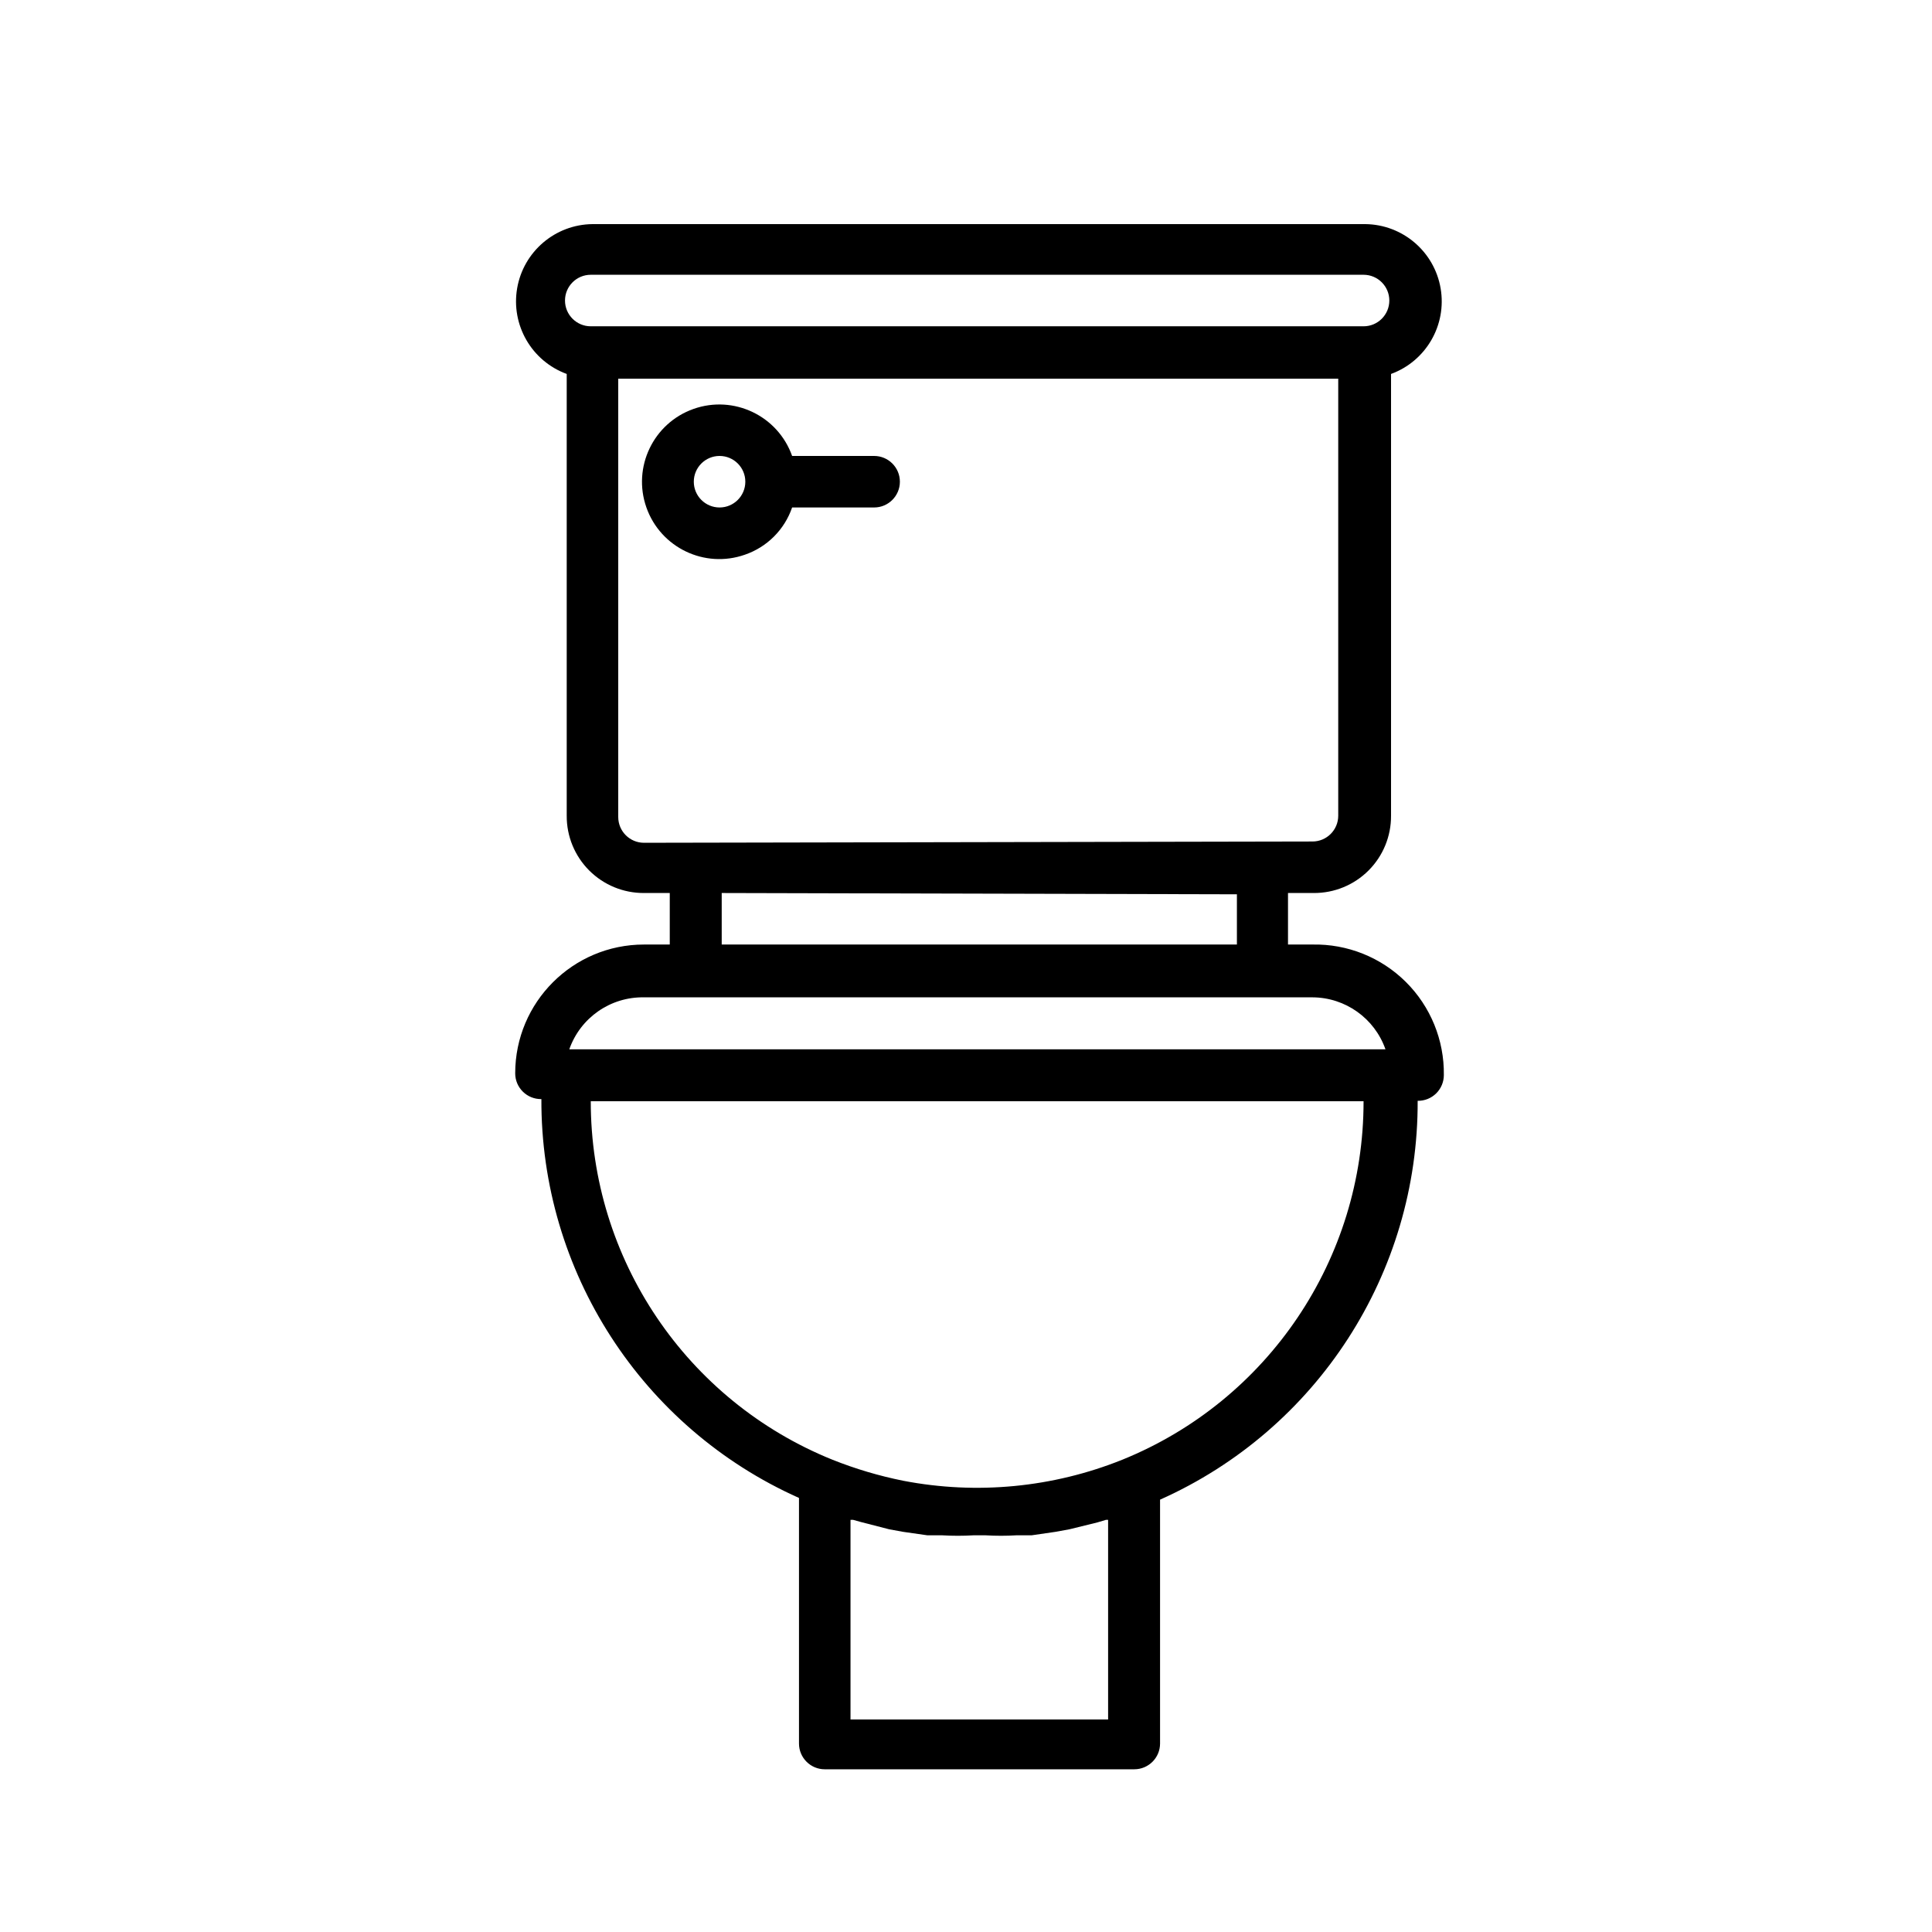
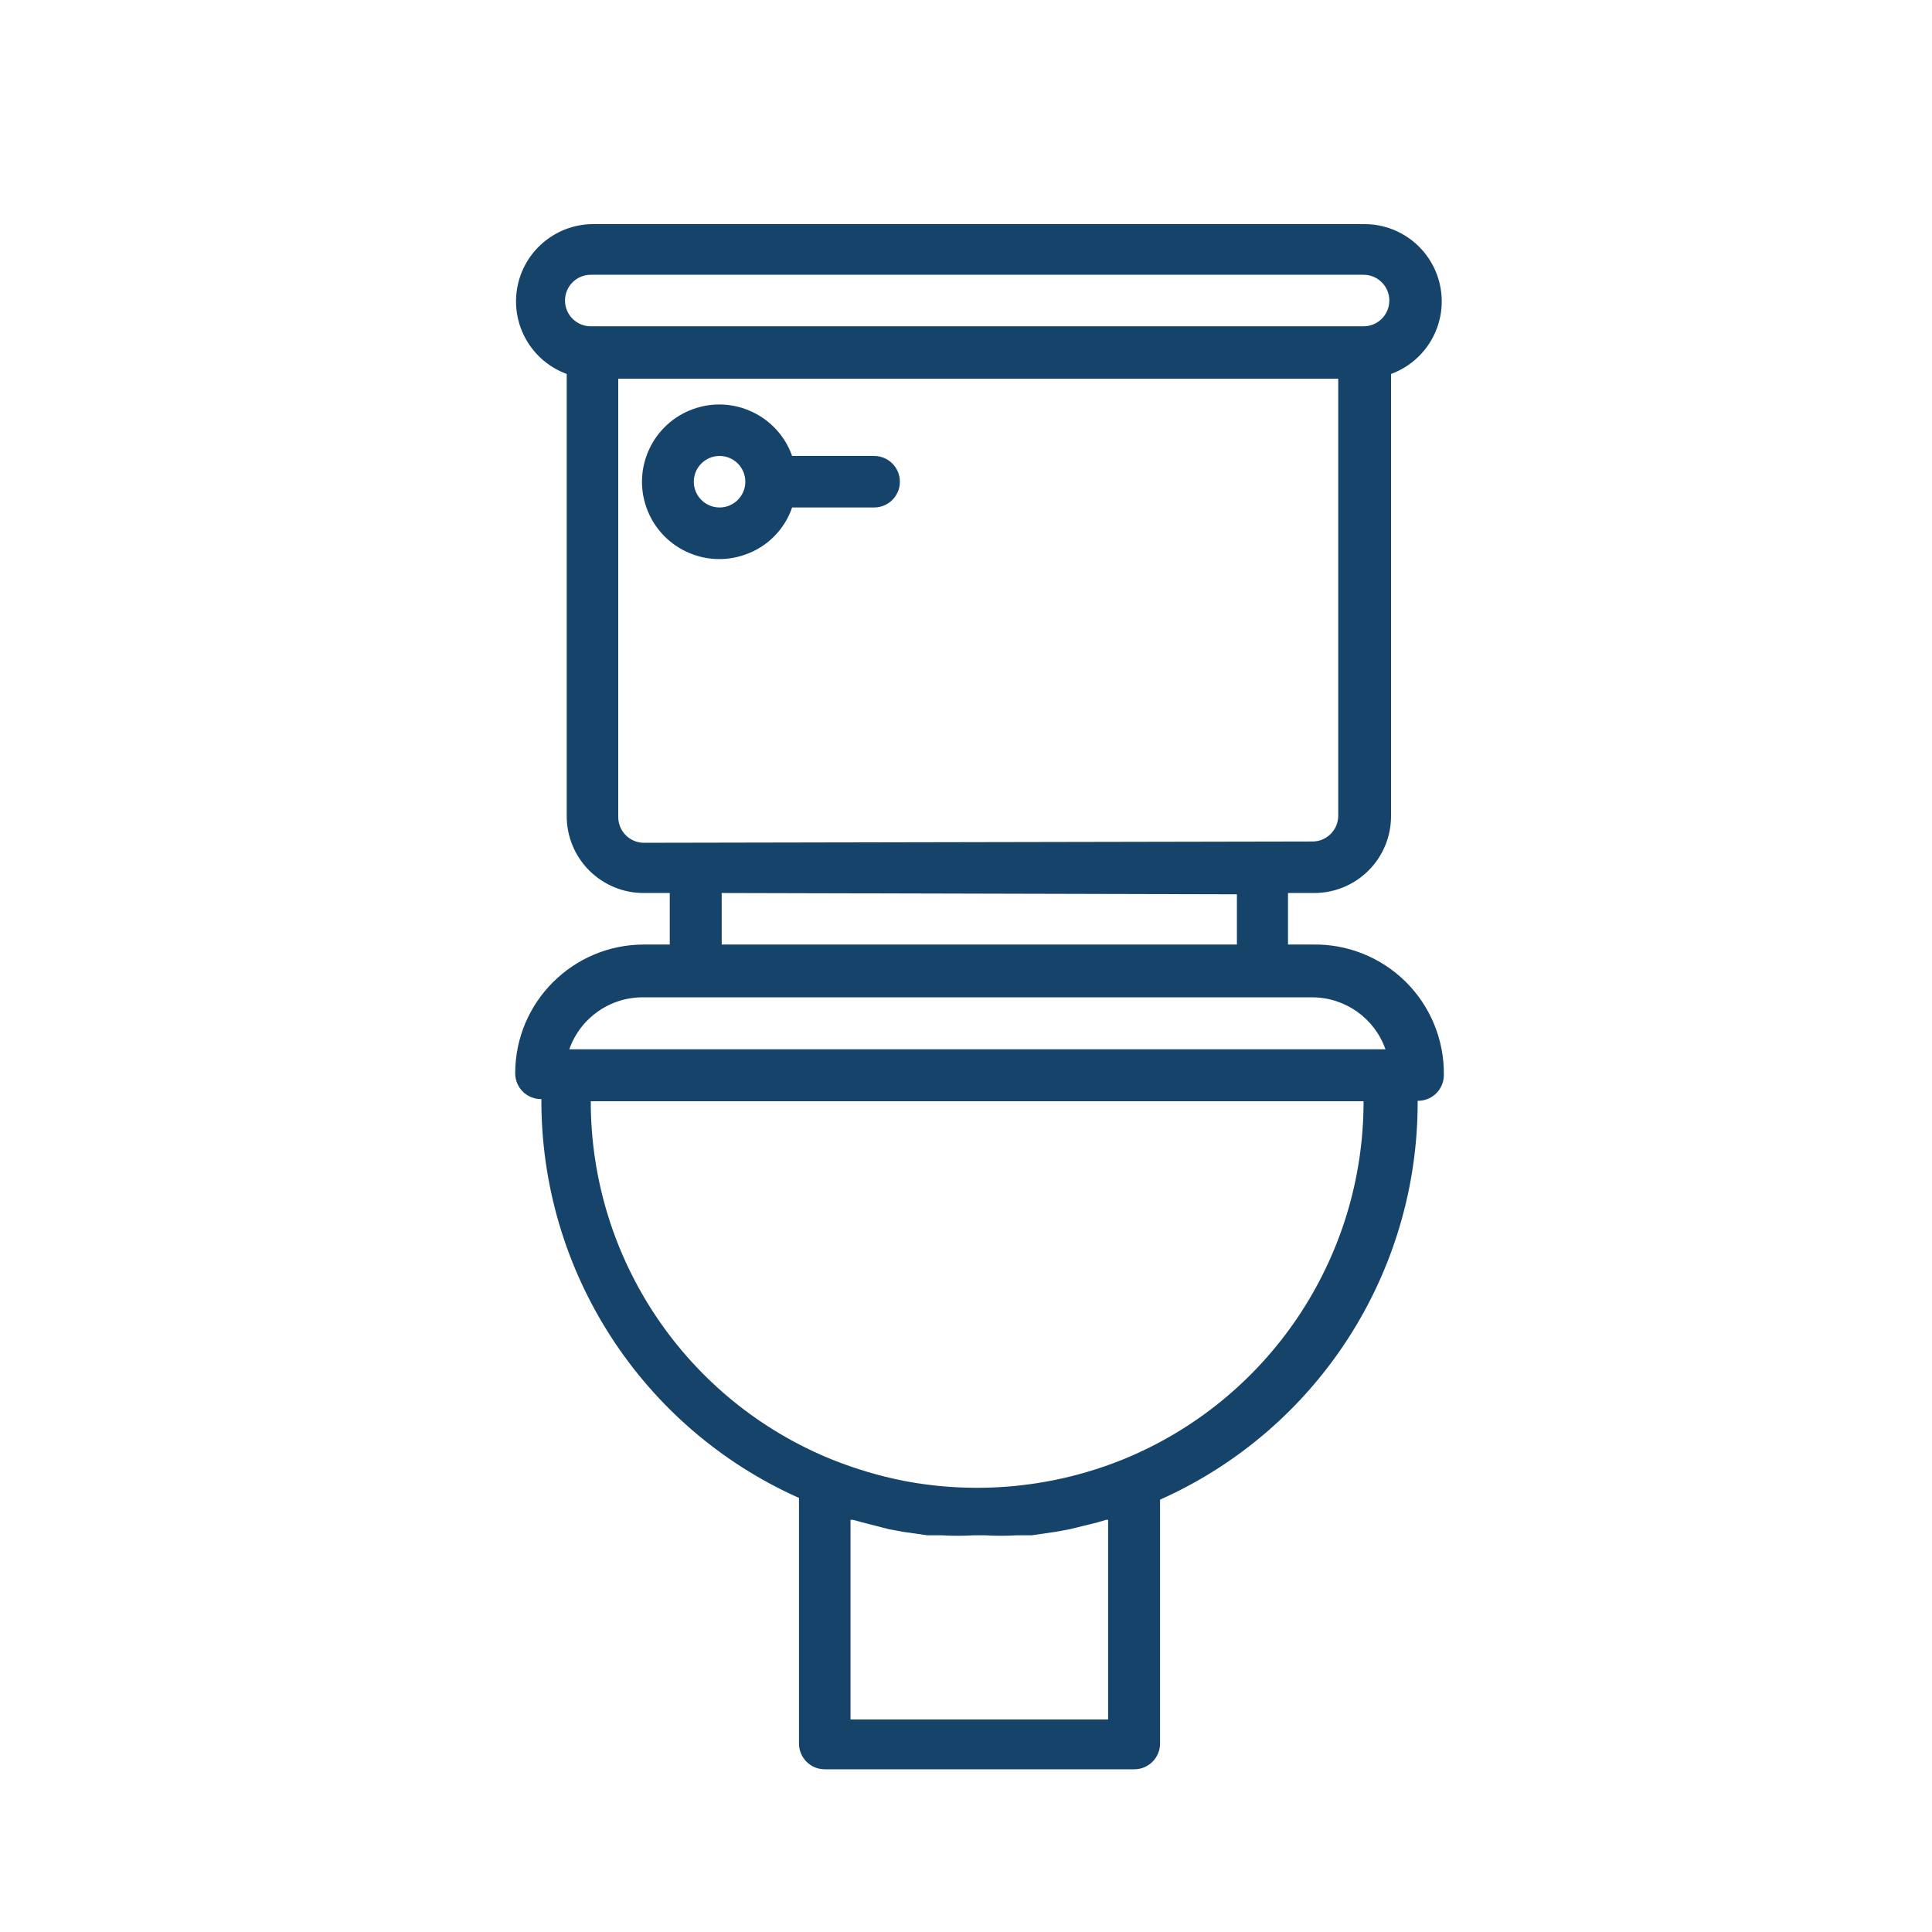
<svg xmlns="http://www.w3.org/2000/svg" viewBox="0 0 45 45">
  <g id="이동식변기">
-     <path d="M30.57,22H30v-1.2h.6a1.79,1.79,0,0,0,1.8-1.8V8.71a1.8,1.8,0,0,0-.6-3.49h-18a1.8,1.8,0,0,0-.6,3.49V19a1.79,1.79,0,0,0,1.8,1.8h.6V22H15a3,3,0,0,0-3,3,.6.6,0,0,0,.61.6,10.13,10.13,0,0,0,6,9.29v5.72a.6.6,0,0,0,.6.6h7.21a.6.6,0,0,0,.6-.6V34.93a10.13,10.13,0,0,0,6-9.29.6.6,0,0,0,.61-.6A3,3,0,0,0,30.57,22ZM13.16,7a.6.6,0,0,1,.6-.6h18a.6.6,0,0,1,0,1.2h-18A.6.6,0,0,1,13.16,7ZM15,19.63a.6.6,0,0,1-.6-.6V8.82H31.17V19a.6.6,0,0,1-.6.6Zm13.81,1.2V22h-12v-1.2Zm-9,19.22V35.4h.06l.18.05.66.17.33.06.56.08.34,0a6.12,6.12,0,0,0,.74,0h.27a6,6,0,0,0,.73,0c.12,0,.23,0,.35,0l.55-.08.33-.06.65-.16.2-.06h.05v4.65ZM26.14,34a9.08,9.08,0,0,1-5.1.49A9.48,9.48,0,0,1,19.39,34a9,9,0,0,1-5.63-8.35h18A9,9,0,0,1,26.14,34ZM13.26,24.44A1.81,1.81,0,0,1,15,23.23H30.57a1.81,1.81,0,0,1,1.7,1.21Z" />
-     <path d="M20.36,10.62H18.45a1.8,1.8,0,1,0-1.1,2.3,1.77,1.77,0,0,0,1.1-1.1h1.91a.6.6,0,0,0,.6-.6A.6.6,0,0,0,20.36,10.62Zm-3.6,1.2a.6.6,0,0,1-.6-.6.6.6,0,0,1,1.2,0A.6.6,0,0,1,16.76,11.82Z" />
+     <path fill="#16436A" d="M30.57,22H30v-1.2h.6a1.79,1.79,0,0,0,1.8-1.8V8.71a1.8,1.8,0,0,0-.6-3.49h-18a1.8,1.8,0,0,0-.6,3.49V19a1.79,1.79,0,0,0,1.8,1.8h.6V22H15a3,3,0,0,0-3,3,.6.6,0,0,0,.61.6,10.13,10.13,0,0,0,6,9.29v5.72a.6.6,0,0,0,.6.6h7.21a.6.6,0,0,0,.6-.6V34.93a10.13,10.13,0,0,0,6-9.29.6.6,0,0,0,.61-.6A3,3,0,0,0,30.57,22ZM13.16,7a.6.6,0,0,1,.6-.6h18a.6.6,0,0,1,0,1.2h-18A.6.6,0,0,1,13.16,7ZM15,19.63a.6.6,0,0,1-.6-.6V8.82H31.17V19a.6.6,0,0,1-.6.6Zm13.81,1.2V22h-12v-1.2Zm-9,19.22V35.4h.06l.18.05.66.17.33.06.56.08.34,0a6.12,6.12,0,0,0,.74,0h.27a6,6,0,0,0,.73,0c.12,0,.23,0,.35,0l.55-.08.33-.06.65-.16.2-.06h.05v4.65ZM26.14,34a9.08,9.08,0,0,1-5.1.49A9.48,9.48,0,0,1,19.39,34a9,9,0,0,1-5.63-8.35h18A9,9,0,0,1,26.14,34ZM13.26,24.44A1.81,1.81,0,0,1,15,23.23H30.57a1.81,1.81,0,0,1,1.7,1.21Z" />
+     <path fill="#16436A" d="M20.36,10.62H18.45a1.8,1.8,0,1,0-1.1,2.3,1.77,1.77,0,0,0,1.1-1.1h1.91a.6.6,0,0,0,.6-.6A.6.6,0,0,0,20.36,10.62Zm-3.6,1.2a.6.6,0,0,1-.6-.6.6.6,0,0,1,1.2,0A.6.6,0,0,1,16.76,11.82Z" />
  </g>
</svg>
